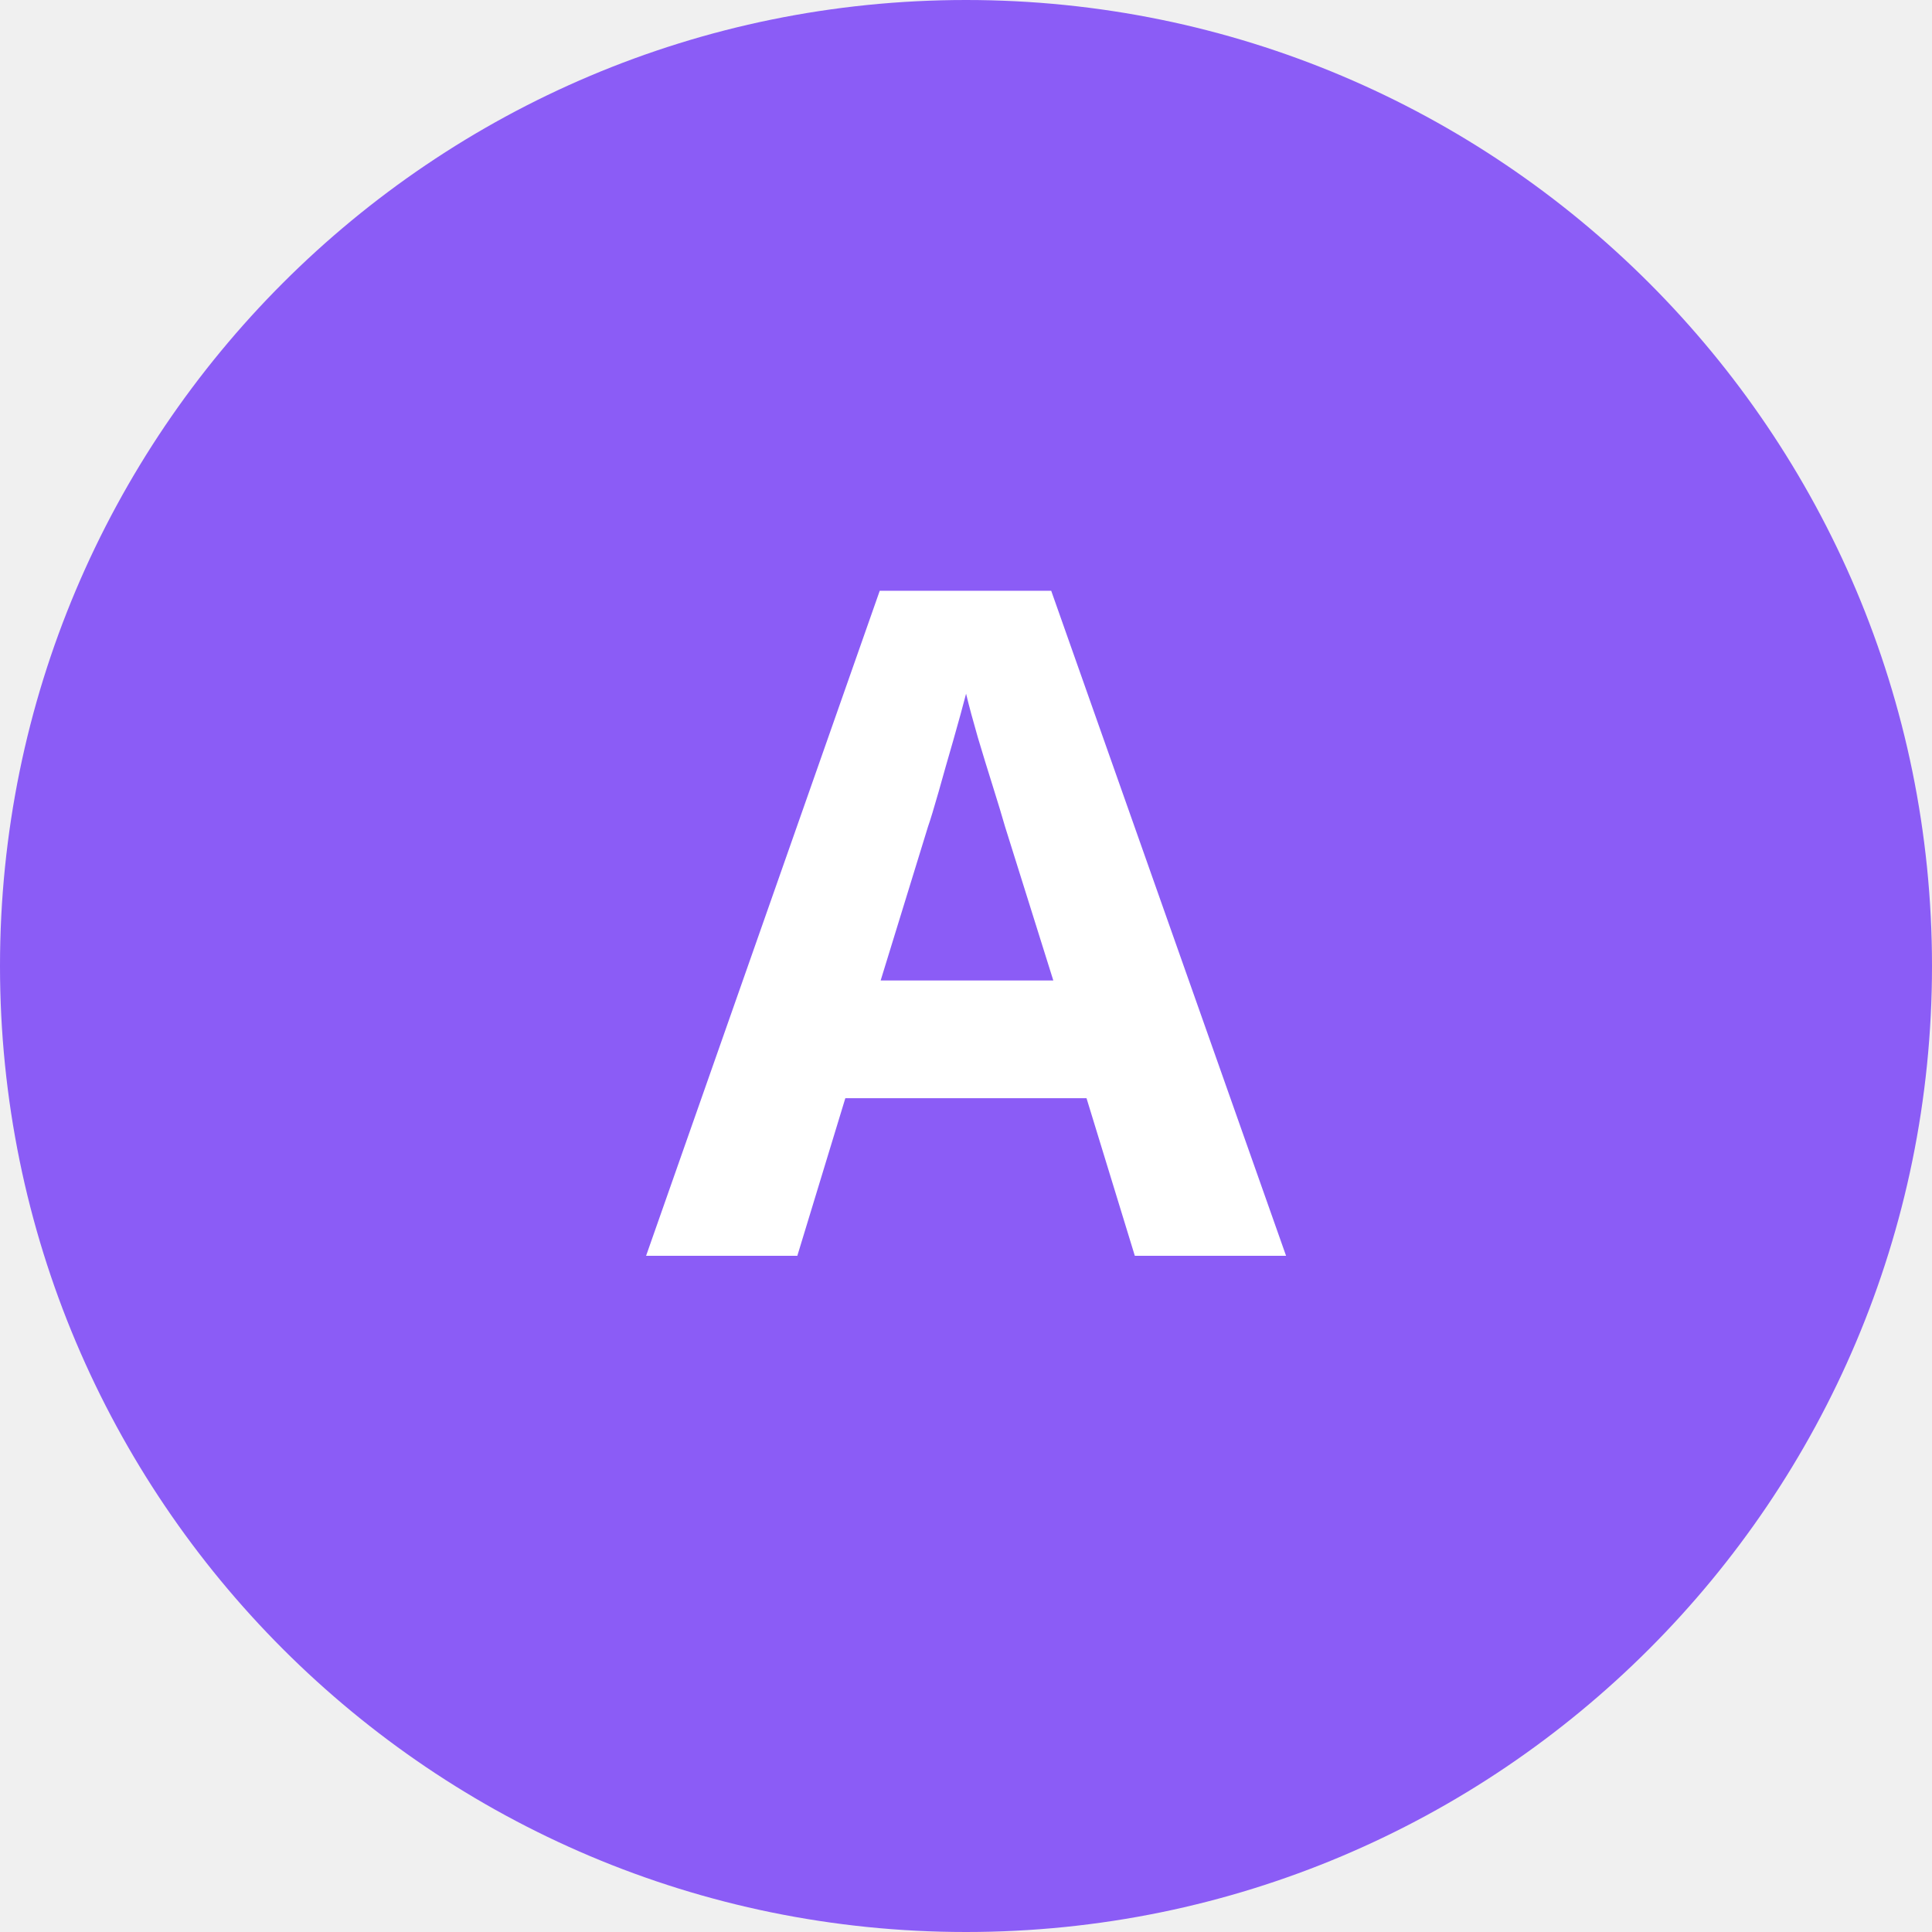
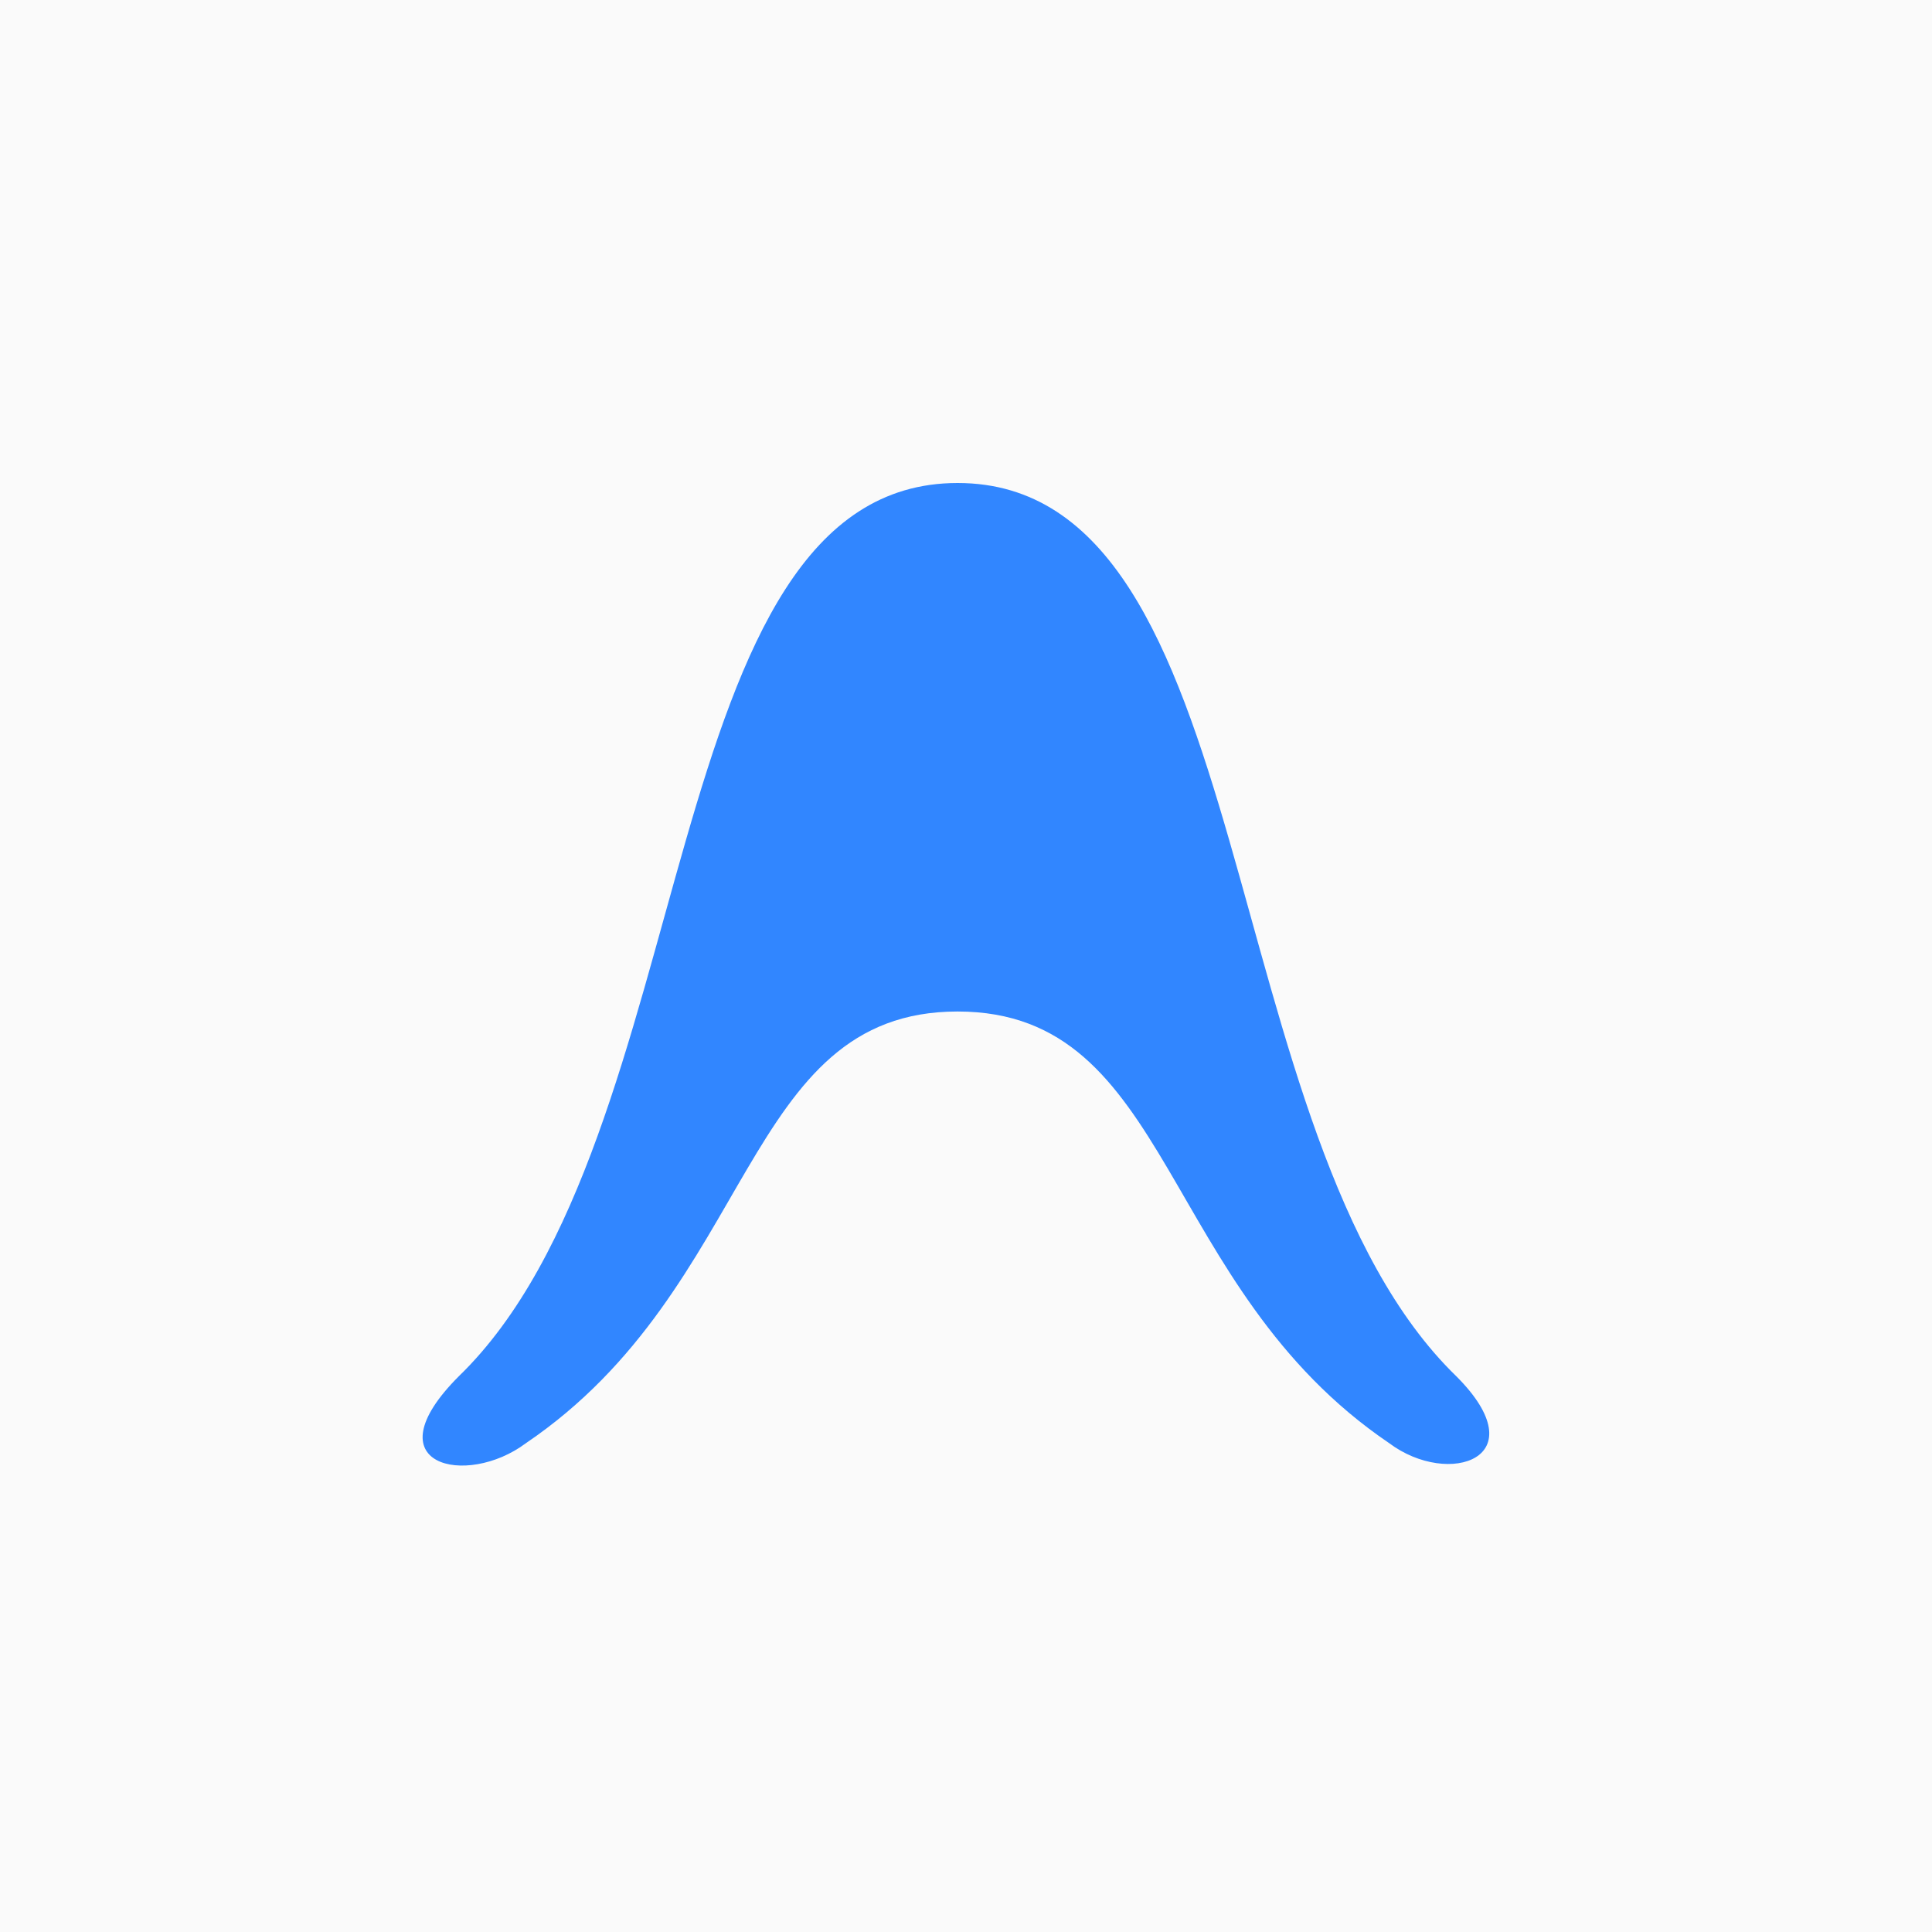
- <svg xmlns="http://www.w3.org/2000/svg" viewBox="0 0 100 100" fill="none">
-   <circle cx="50" cy="50" r="50" fill="#8b5cf6" />
-   <text x="50" y="65" text-anchor="middle" font-family="system-ui" font-size="48" font-weight="600" fill="white">A</text>
+ <svg xmlns="http://www.w3.org/2000/svg" fill="none" height="96" viewBox="0 0 96 96" width="96">
+   <filter id="a" color-interpolation-filters="sRGB" filterUnits="userSpaceOnUse" height="38.839" width="43.808" x="13.739" y="-4.526">
+     <feFlood flood-opacity="0" result="BackgroundImageFix" />
+     <feBlend in="SourceGraphic" in2="BackgroundImageFix" mode="normal" result="shape" />
+     <feGaussianBlur result="effect1_foregroundBlur_46_195" stdDeviation="2.467" />
+   </filter>
+   <filter id="b" color-interpolation-filters="sRGB" filterUnits="userSpaceOnUse" height="85.165" width="85.903" x="30.389" y="-8.008">
+     <feFlood flood-opacity="0" result="BackgroundImageFix" />
+     <feBlend in="SourceGraphic" in2="BackgroundImageFix" mode="normal" result="shape" />
+     <feGaussianBlur result="effect1_foregroundBlur_46_195" stdDeviation="11.926" />
+   </filter>
+   <filter id="c" color-interpolation-filters="sRGB" filterUnits="userSpaceOnUse" height="80.642" width="90.443" x="-27.338" y="-1.599">
+     <feFlood flood-opacity="0" result="BackgroundImageFix" />
+     <feBlend in="SourceGraphic" in2="BackgroundImageFix" mode="normal" result="shape" />
+     <feGaussianBlur result="effect1_foregroundBlur_46_195" stdDeviation="10.138" />
+   </filter>
+   <filter id="d" color-interpolation-filters="sRGB" filterUnits="userSpaceOnUse" height="80.642" width="90.443" x="-27.338" y="-1.599">
+     <feFlood flood-opacity="0" result="BackgroundImageFix" />
+     <feBlend in="SourceGraphic" in2="BackgroundImageFix" mode="normal" result="shape" />
+     <feGaussianBlur result="effect1_foregroundBlur_46_195" stdDeviation="10.138" />
+   </filter>
+   <filter id="e" color-interpolation-filters="sRGB" filterUnits="userSpaceOnUse" height="80.814" width="80.897" x="-21.175" y="-.907">
+     <feFlood flood-opacity="0" result="BackgroundImageFix" />
+     <feBlend in="SourceGraphic" in2="BackgroundImageFix" mode="normal" result="shape" />
+     <feGaussianBlur result="effect1_foregroundBlur_46_195" stdDeviation="10.138" />
+   </filter>
+   <filter id="f" color-interpolation-filters="sRGB" filterUnits="userSpaceOnUse" height="75.275" width="74.051" x="23.167" y="41.132">
+     <feFlood flood-opacity="0" result="BackgroundImageFix" />
+     <feBlend in="SourceGraphic" in2="BackgroundImageFix" mode="normal" result="shape" />
+     <feGaussianBlur result="effect1_foregroundBlur_46_195" stdDeviation="9.634" />
+   </filter>
+   <filter id="g" color-interpolation-filters="sRGB" filterUnits="userSpaceOnUse" height="77.901" width="79.452" x="7.435" y="-26.04">
+     <feFlood flood-opacity="0" result="BackgroundImageFix" />
+     <feBlend in="SourceGraphic" in2="BackgroundImageFix" mode="normal" result="shape" />
+     <feGaussianBlur result="effect1_foregroundBlur_46_195" stdDeviation="8.731" />
+   </filter>
+   <filter id="h" color-interpolation-filters="sRGB" filterUnits="userSpaceOnUse" height="102.739" width="99.626" x="-5.411" y="20.774">
+     <feFlood flood-opacity="0" result="BackgroundImageFix" />
+     <feBlend in="SourceGraphic" in2="BackgroundImageFix" mode="normal" result="shape" />
+     <feGaussianBlur result="effect1_foregroundBlur_46_195" stdDeviation="7.797" />
+   </filter>
+   <filter id="i" color-interpolation-filters="sRGB" filterUnits="userSpaceOnUse" height="53.119" width="55.417" x="44.156" y="23.071">
+     <feFlood flood-opacity="0" result="BackgroundImageFix" />
+     <feBlend in="SourceGraphic" in2="BackgroundImageFix" mode="normal" result="shape" />
+     <feGaussianBlur result="effect1_foregroundBlur_46_195" stdDeviation="6.977" />
+   </filter>
+   <filter id="j" color-interpolation-filters="sRGB" filterUnits="userSpaceOnUse" height="66.265" width="73.998" x="33.881" y="-5.74">
+     <feFlood flood-opacity="0" result="BackgroundImageFix" />
+     <feBlend in="SourceGraphic" in2="BackgroundImageFix" mode="normal" result="shape" />
+     <feGaussianBlur result="effect1_foregroundBlur_46_195" stdDeviation="5.893" />
+   </filter>
+   <filter id="k" color-interpolation-filters="sRGB" filterUnits="userSpaceOnUse" height="57.749" width="49.01" x="2.55" y="2.191">
+     <feFlood flood-opacity="0" result="BackgroundImageFix" />
+     <feBlend in="SourceGraphic" in2="BackgroundImageFix" mode="normal" result="shape" />
+     <feGaussianBlur result="effect1_foregroundBlur_46_195" stdDeviation="7.294" />
+   </filter>
+   <clipPath id="l">
+     <path d="m0 0h96v96h-96z" />
+   </clipPath>
+   <mask id="m" height="49" maskUnits="userSpaceOnUse" width="53" x="21" y="24">
+     <path d="m69.034 71.714c2.959 2.219 7.398.74 3.329-3.329-12.206-11.836-9.617-44.385-24.782-44.385-15.165 0-12.576 32.549-24.782 44.385-4.439 4.439.37 5.548 3.329 3.329 11.466-7.768 10.726-21.453 21.453-21.453 10.726 0 9.987 13.685 21.453 21.453z" fill="#000" />
+   </mask>
+   <g clip-path="url(#l)">
+     <path d="m0 0h96v96h-96z" fill="#fafafa" />
+     <path d="m69.034 71.714c2.959 2.219 7.398.74 3.329-3.329-12.206-11.836-9.617-44.385-24.782-44.385-15.165 0-12.576 32.549-24.782 44.385-4.439 4.439.37 5.548 3.329 3.329 11.466-7.768 10.726-21.453 21.453-21.453 10.726 0 9.987 13.685 21.453 21.453z" fill="#3186ff" />
+     <g mask="url(#m)">
+       <g filter="url(#a)">
+         <path d="m18.752 12.976c-.9 7.929 5.933 15.215 15.261 16.274 9.329 1.059 17.621-4.511 18.521-12.44.9-7.929-5.933-15.215-15.261-16.274-9.329-1.059-17.621 4.511-18.521 12.44z" fill="#ffe432" />
+       </g>
+       <g filter="url(#b)">
+         <path d="m54.719 38.899c2.337 10.063 12.569 16.284 22.853 13.896 10.284-2.389 16.727-12.483 14.389-22.546-2.337-10.063-12.569-16.284-22.853-13.896-10.284 2.389-16.727 12.483-14.389 22.546z" fill="#fc413d" />
+       </g>
+       <g filter="url(#c)">
+         <path d="m-6.477 45.65c2.953 10.385 16.254 15.703 29.708 11.877 13.454-3.826 21.966-15.346 19.013-25.732-2.953-10.385-16.254-15.703-29.708-11.877-13.454 3.826-21.966 15.346-19.013 25.732z" fill="#00b95c" />
+       </g>
+       <g filter="url(#d)">
+         <path d="m-6.477 45.65c2.953 10.385 16.254 15.703 29.708 11.877 13.454-3.826 21.966-15.346 19.013-25.732-2.953-10.385-16.254-15.703-29.708-11.877-13.454 3.826-21.966 15.346-19.013 25.732z" fill="#00b95c" />
+       </g>
+       <g filter="url(#e)">
+         <path d="m4.199 54.258c7.404 7.562 20.154 7.085 28.479-1.066 8.325-8.151 9.072-20.888 1.669-28.45-7.404-7.562-20.154-7.085-28.479 1.066-8.325 8.151-9.072 20.888-1.669 28.45z" fill="#00b95c" />
+       </g>
+       <g filter="url(#f)">
+         <path d="m42.934 82.778c2.299 9.898 11.89 16.128 21.421 13.914s15.395-12.033 13.096-21.931-11.89-16.128-21.421-13.914c-9.532 2.214-15.395 12.033-13.096 21.931z" fill="#3186ff" />
+       </g>
+       <g filter="url(#g)">
+         <path d="m26.681 3.716c-4.814 10.724.453 23.533 11.764 28.611s24.383.5 29.197-10.223c4.814-10.724-.453-23.533-11.764-28.611-11.311-5.078-24.383-.501-29.197 10.223z" fill="#fbbc04" />
+       </g>
+       <g filter="url(#h)">
+         <path d="m13.786 107.221c-11.654-4.575 8.262-42.216 13.215-54.831 4.952-12.616 18.415-19.134 30.069-14.559 11.654 4.575 25.468 29.774 20.515 42.389-4.953 12.616-52.145 31.576-63.799 27.001z" fill="#3186ff" />
+       </g>
+       <g filter="url(#i)">
+         <path d="m84.401 60.372c-3.12 3.642-11.262 1.785-18.186-4.148-6.924-5.932-10.007-13.693-6.887-17.335 3.12-3.642 11.262-1.785 18.186 4.148 6.923 5.932 10.008 13.693 6.887 17.335z" fill="#749bff" />
+       </g>
+       <g filter="url(#j)">
+         <path d="m61.109 41.837c12.833 8.681 27.61 9.251 33.006 1.274 5.396-7.977-.632-21.481-13.465-30.162-12.833-8.681-27.61-9.251-33.006-1.274-5.396 7.977.632 21.481 13.465 30.162z" fill="#fc413d" />
+       </g>
+       <g filter="url(#k)">
+         <path d="m18.98 27.718c-3.179 7.669-2.141 15.385 2.319 17.234 4.46 1.849 10.653-2.869 13.832-10.539 3.179-7.669 2.141-15.385-2.319-17.234s-10.653 2.869-13.832 10.539z" fill="#ffee48" />
+       </g>
+     </g>
+   </g>
</svg>
